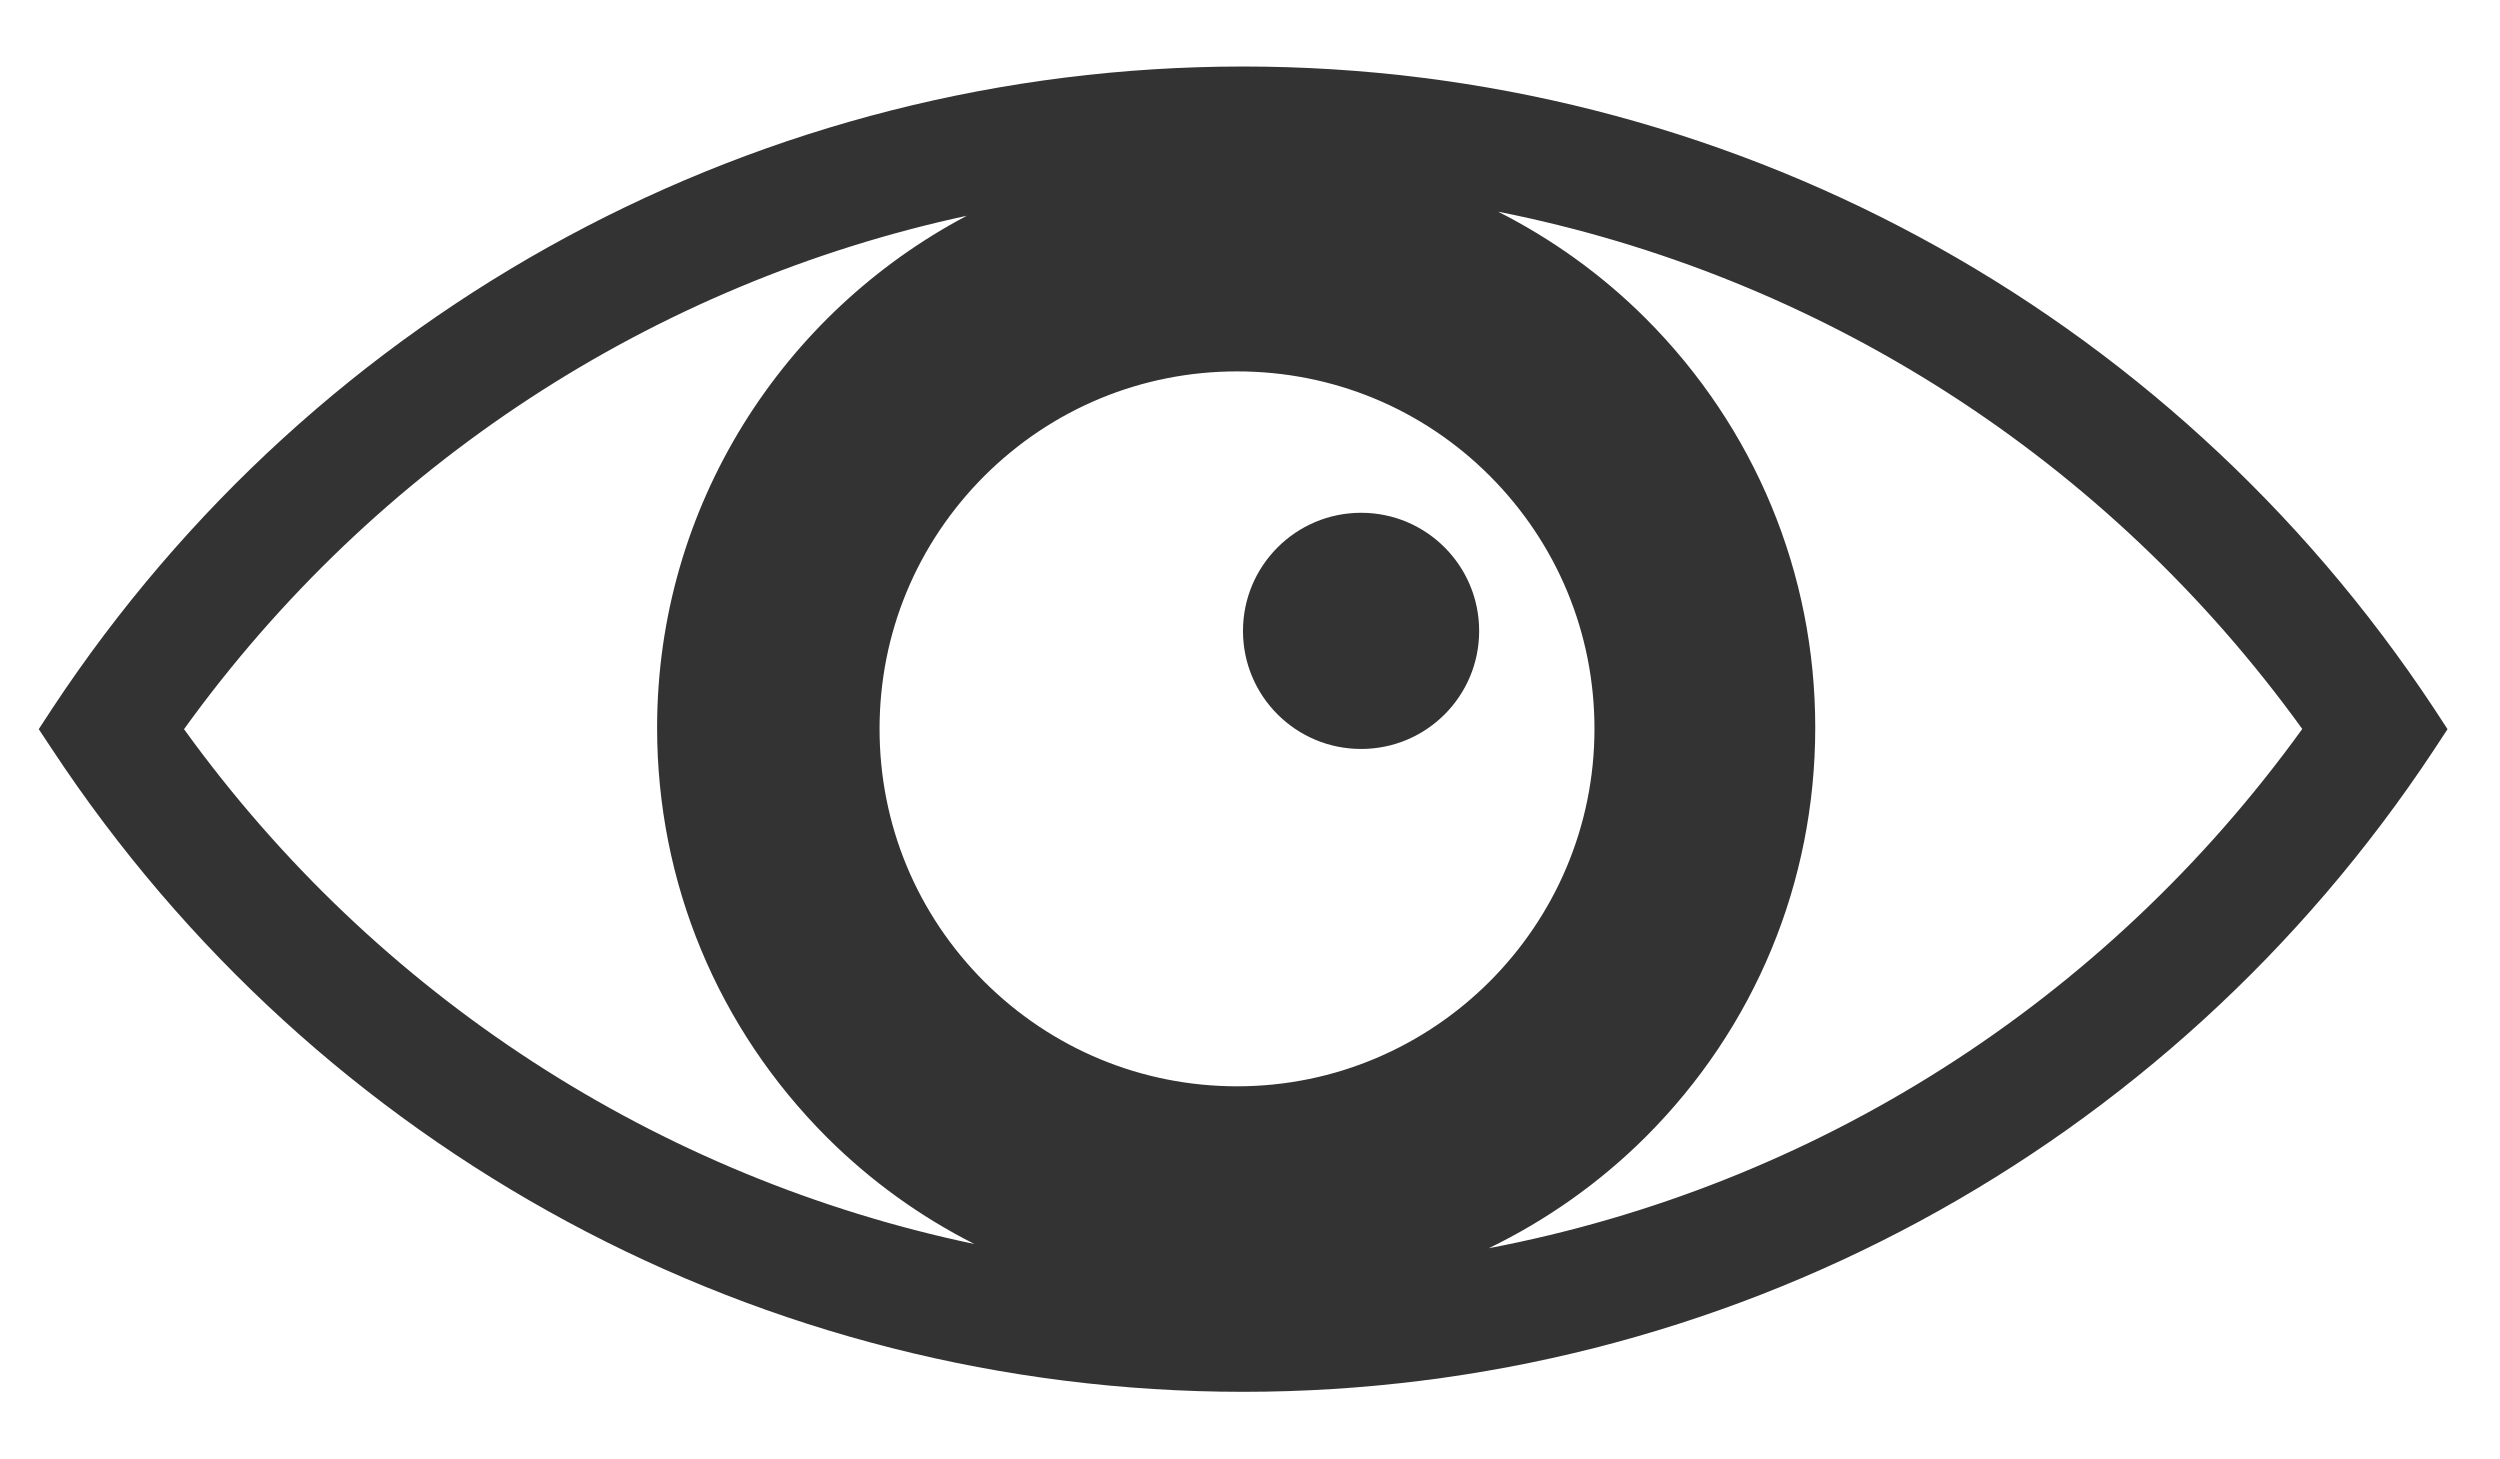
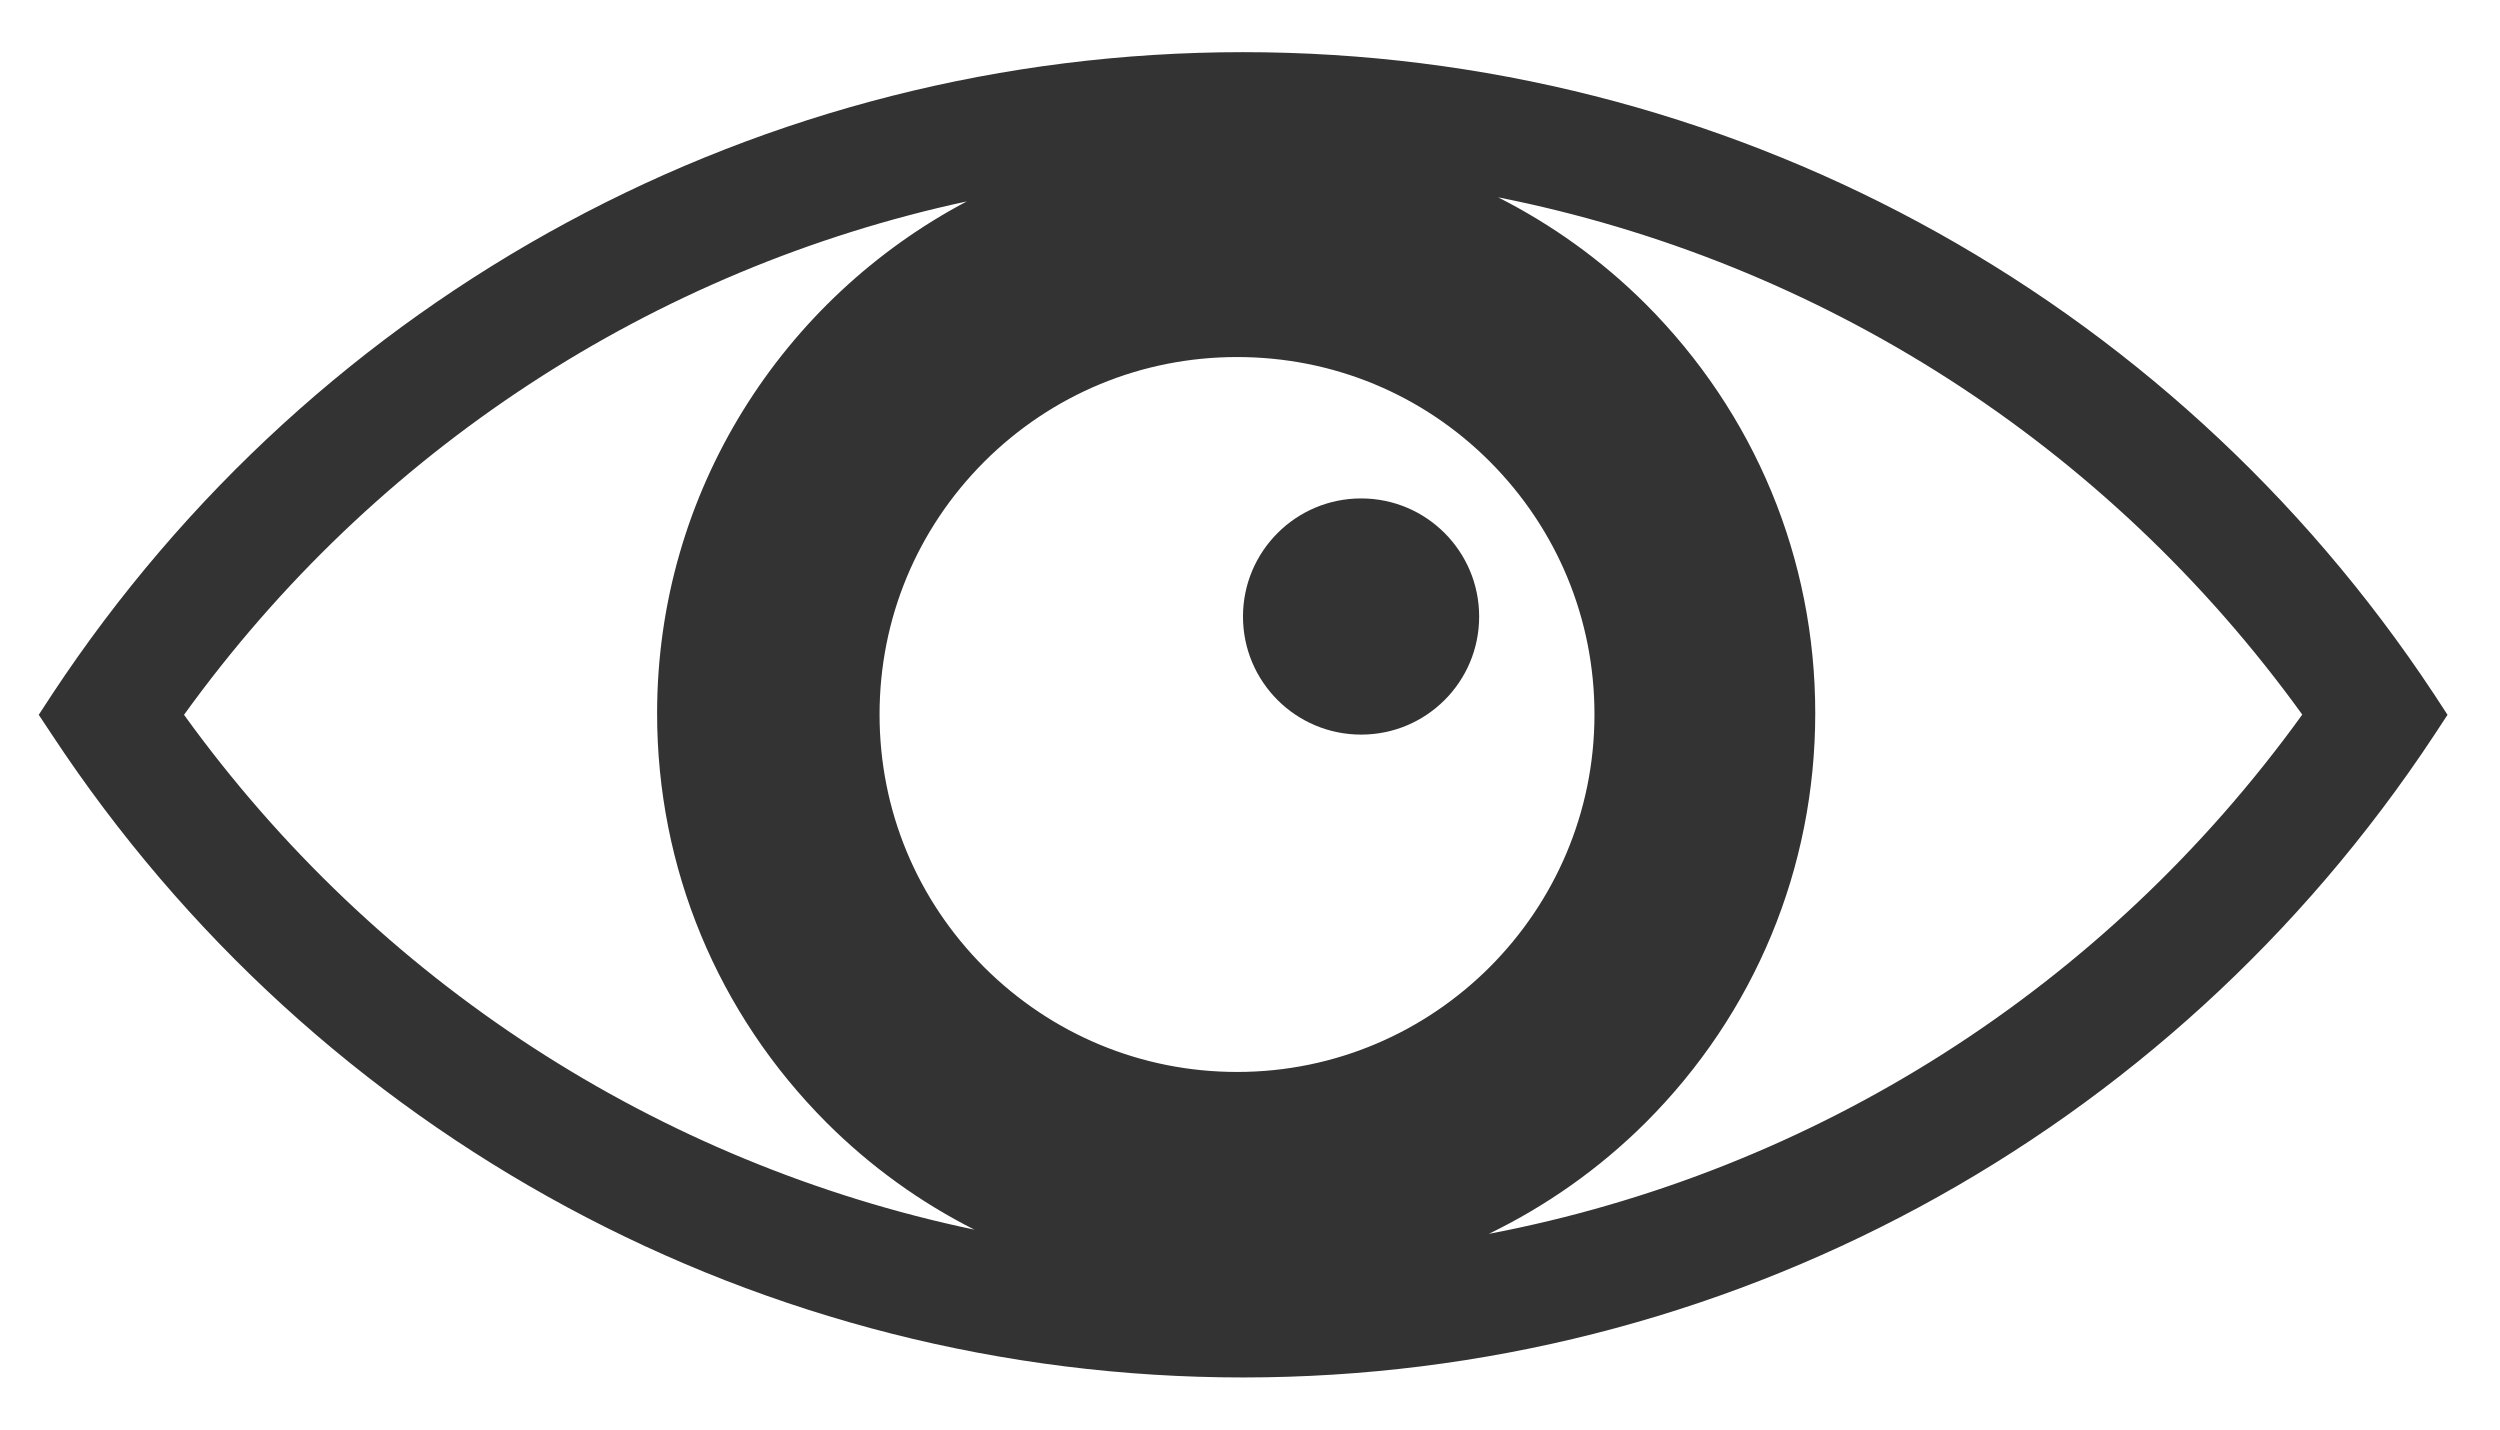
- <svg xmlns="http://www.w3.org/2000/svg" id="follow-Capa_1" xml:space="preserve" height="14" viewBox="0 0 23.87 13.65" width="24" version="1.1" y="0px" x="0px" enable-background="new 0 0 23.87 13.65">
-   <g fill="#333">
-     <path d="m0.37 6.825l0.13 0.196c2.533 3.839 6.783 6.131 11.368 6.131 4.586 0 8.837-2.292 11.371-6.129l0.13-0.198-0.13-0.199c-2.536-3.837-6.787-6.128-11.371-6.128-4.585 0-8.835 2.292-11.368 6.128l-0.13 0.199zm13.845 4.956c0.546-0.265 1.052-0.619 1.496-1.061 1.045-1.043 1.621-2.433 1.621-3.91 0-1.476-0.576-2.864-1.621-3.909-0.418-0.417-0.894-0.757-1.407-1.017 3.07 0.61 5.81 2.351 7.678 4.939-1.887 2.615-4.661 4.365-7.767 4.958zm-4.817-2.545c-0.645-0.646-1-1.502-1-2.414s0.355-1.768 1-2.414c0.646-0.644 1.503-0.999 2.414-0.999 0.912 0 1.77 0.354 2.414 0.999 0.643 0.646 0.998 1.502 0.998 2.414 0 1.881-1.53 3.413-3.412 3.413-0.911 0-1.768-0.356-2.414-0.999zm-7.641-2.411c1.826-2.532 4.485-4.257 7.474-4.902-1.754 0.926-2.957 2.768-2.957 4.888 0 1.477 0.577 2.866 1.62 3.91 0.42 0.419 0.894 0.759 1.41 1.02-3.02-0.635-5.706-2.365-7.547-4.916z" />
-     <path d="m12.996 7.014c0.623 0 1.127-0.504 1.127-1.127s-0.504-1.128-1.127-1.128-1.128 0.505-1.128 1.128 0.505 1.127 1.128 1.127" />
+ <svg xmlns="http://www.w3.org/2000/svg" viewBox="0 0 23.87 13.65" height="13.65px" xml:space="preserve" x="0px" y="0px" id="Capa_1" width="23.87px" version="1.1" enable-background="new 0 0 23.87 13.65">
+   <g>
+     <path fill="#333333" d="M0.37,6.825L0.5,7.021c2.533,3.839,6.783,6.131,11.368,6.131c4.586,0,8.837-2.292,11.371-6.129l0.13-0.198   l-0.13-0.199c-2.536-3.837-6.787-6.128-11.371-6.128c-4.585,0-8.835,2.292-11.368,6.128L0.37,6.825z M14.215,11.781   c0.546-0.265,1.052-0.619,1.496-1.061c1.045-1.043,1.621-2.433,1.621-3.91c0-1.476-0.576-2.864-1.621-3.909   c-0.418-0.417-0.894-0.757-1.407-1.017c3.07,0.61,5.81,2.351,7.678,4.939C20.095,9.438,17.321,11.188,14.215,11.781z M9.398,9.236   c-0.645-0.646-1-1.502-1-2.414c0-0.912,0.355-1.768,1-2.414c0.646-0.644,1.503-0.999,2.414-0.999c0.912,0,1.77,0.354,2.414,0.999   c0.643,0.646,0.998,1.502,0.998,2.414c0,1.881-1.53,3.413-3.412,3.413C10.901,10.235,10.044,9.879,9.398,9.236z M1.757,6.825   c1.826-2.532,4.485-4.257,7.474-4.902C7.477,2.849,6.274,4.691,6.274,6.811c0,1.477,0.577,2.866,1.62,3.91   c0.42,0.419,0.894,0.759,1.41,1.02C6.284,11.106,3.598,9.376,1.757,6.825z" />
+     <path fill="#333333" d="M12.996,7.014c0.623,0,1.127-0.504,1.127-1.127s-0.504-1.128-1.127-1.128s-1.128,0.505-1.128,1.128   S12.373,7.014,12.996,7.014" />
  </g>
</svg>
